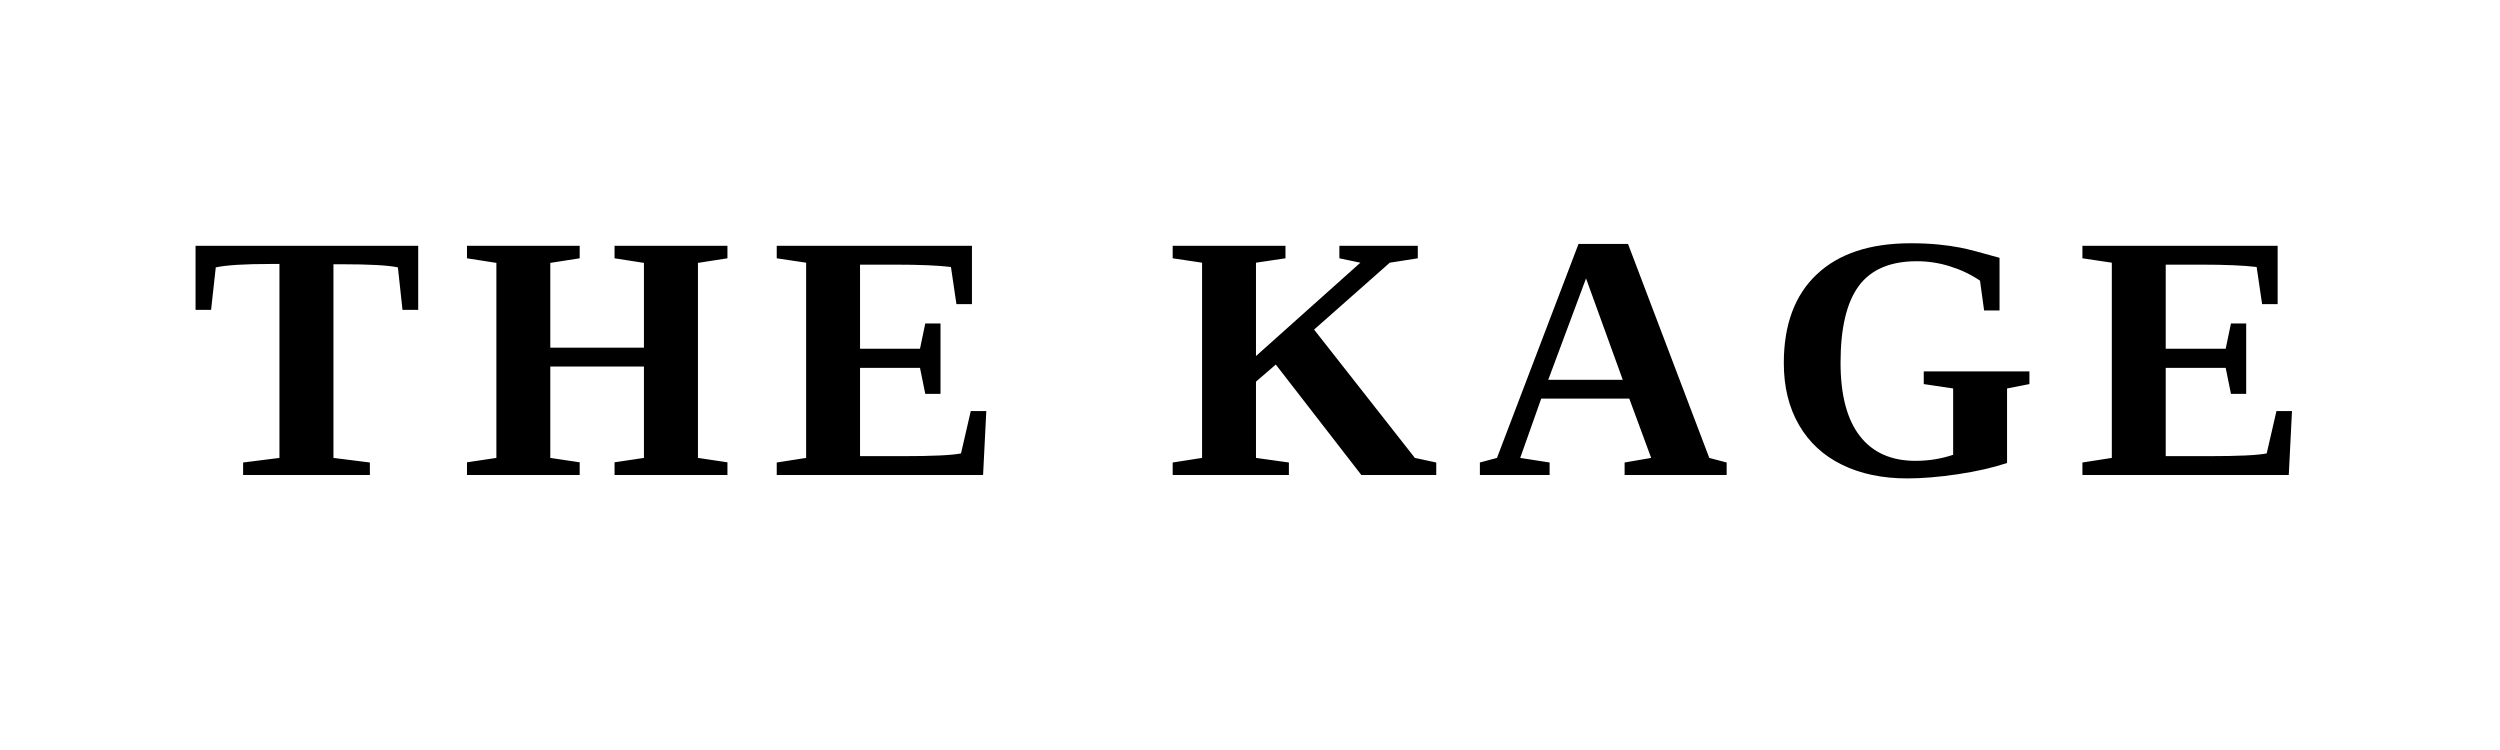
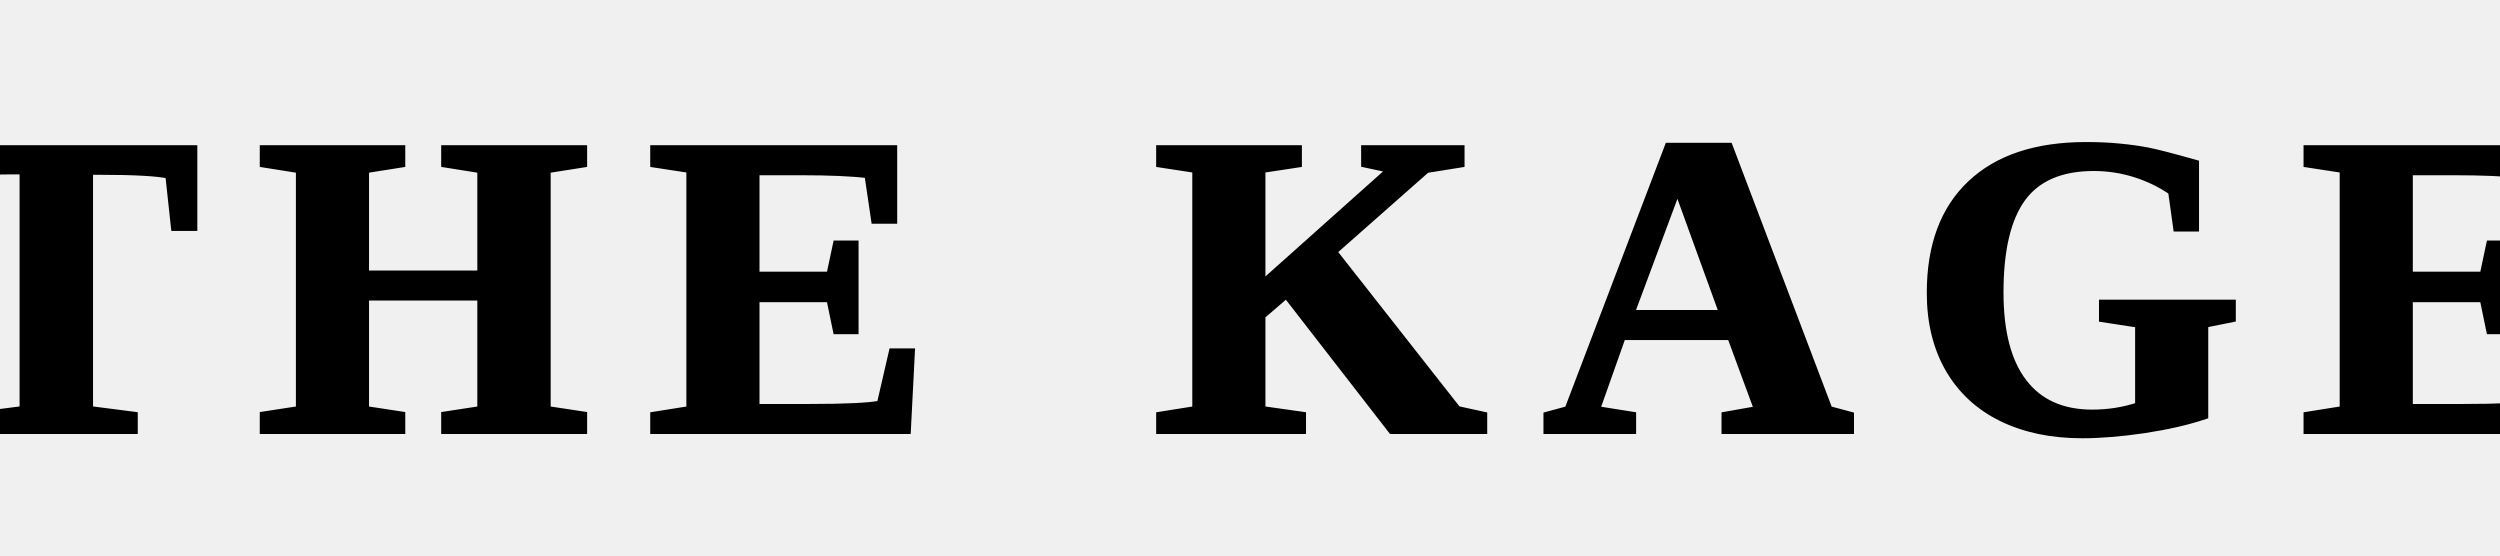
- <svg xmlns="http://www.w3.org/2000/svg" viewBox="0 0 400 120" width="400" height="120">
-   <rect width="400" height="120" fill="#ffffff" />
-   <text x="200" y="76" font-family="Georgia, 'Times New Roman', serif" font-size="56" font-weight="700" fill="#000000" text-anchor="middle" letter-spacing="6">THE KAGE</text>
+ <svg xmlns="http://www.w3.org/2000/svg" viewBox="0 0 360 80" width="360" height="80">
+   <text x="180" y="62" font-family="Georgia, 'Times New Roman', serif" font-size="62" font-weight="900" fill="#000000" text-anchor="middle" letter-spacing="8" paint-order="stroke" stroke="#000000" stroke-width="1">THE KAGE</text>
</svg>
